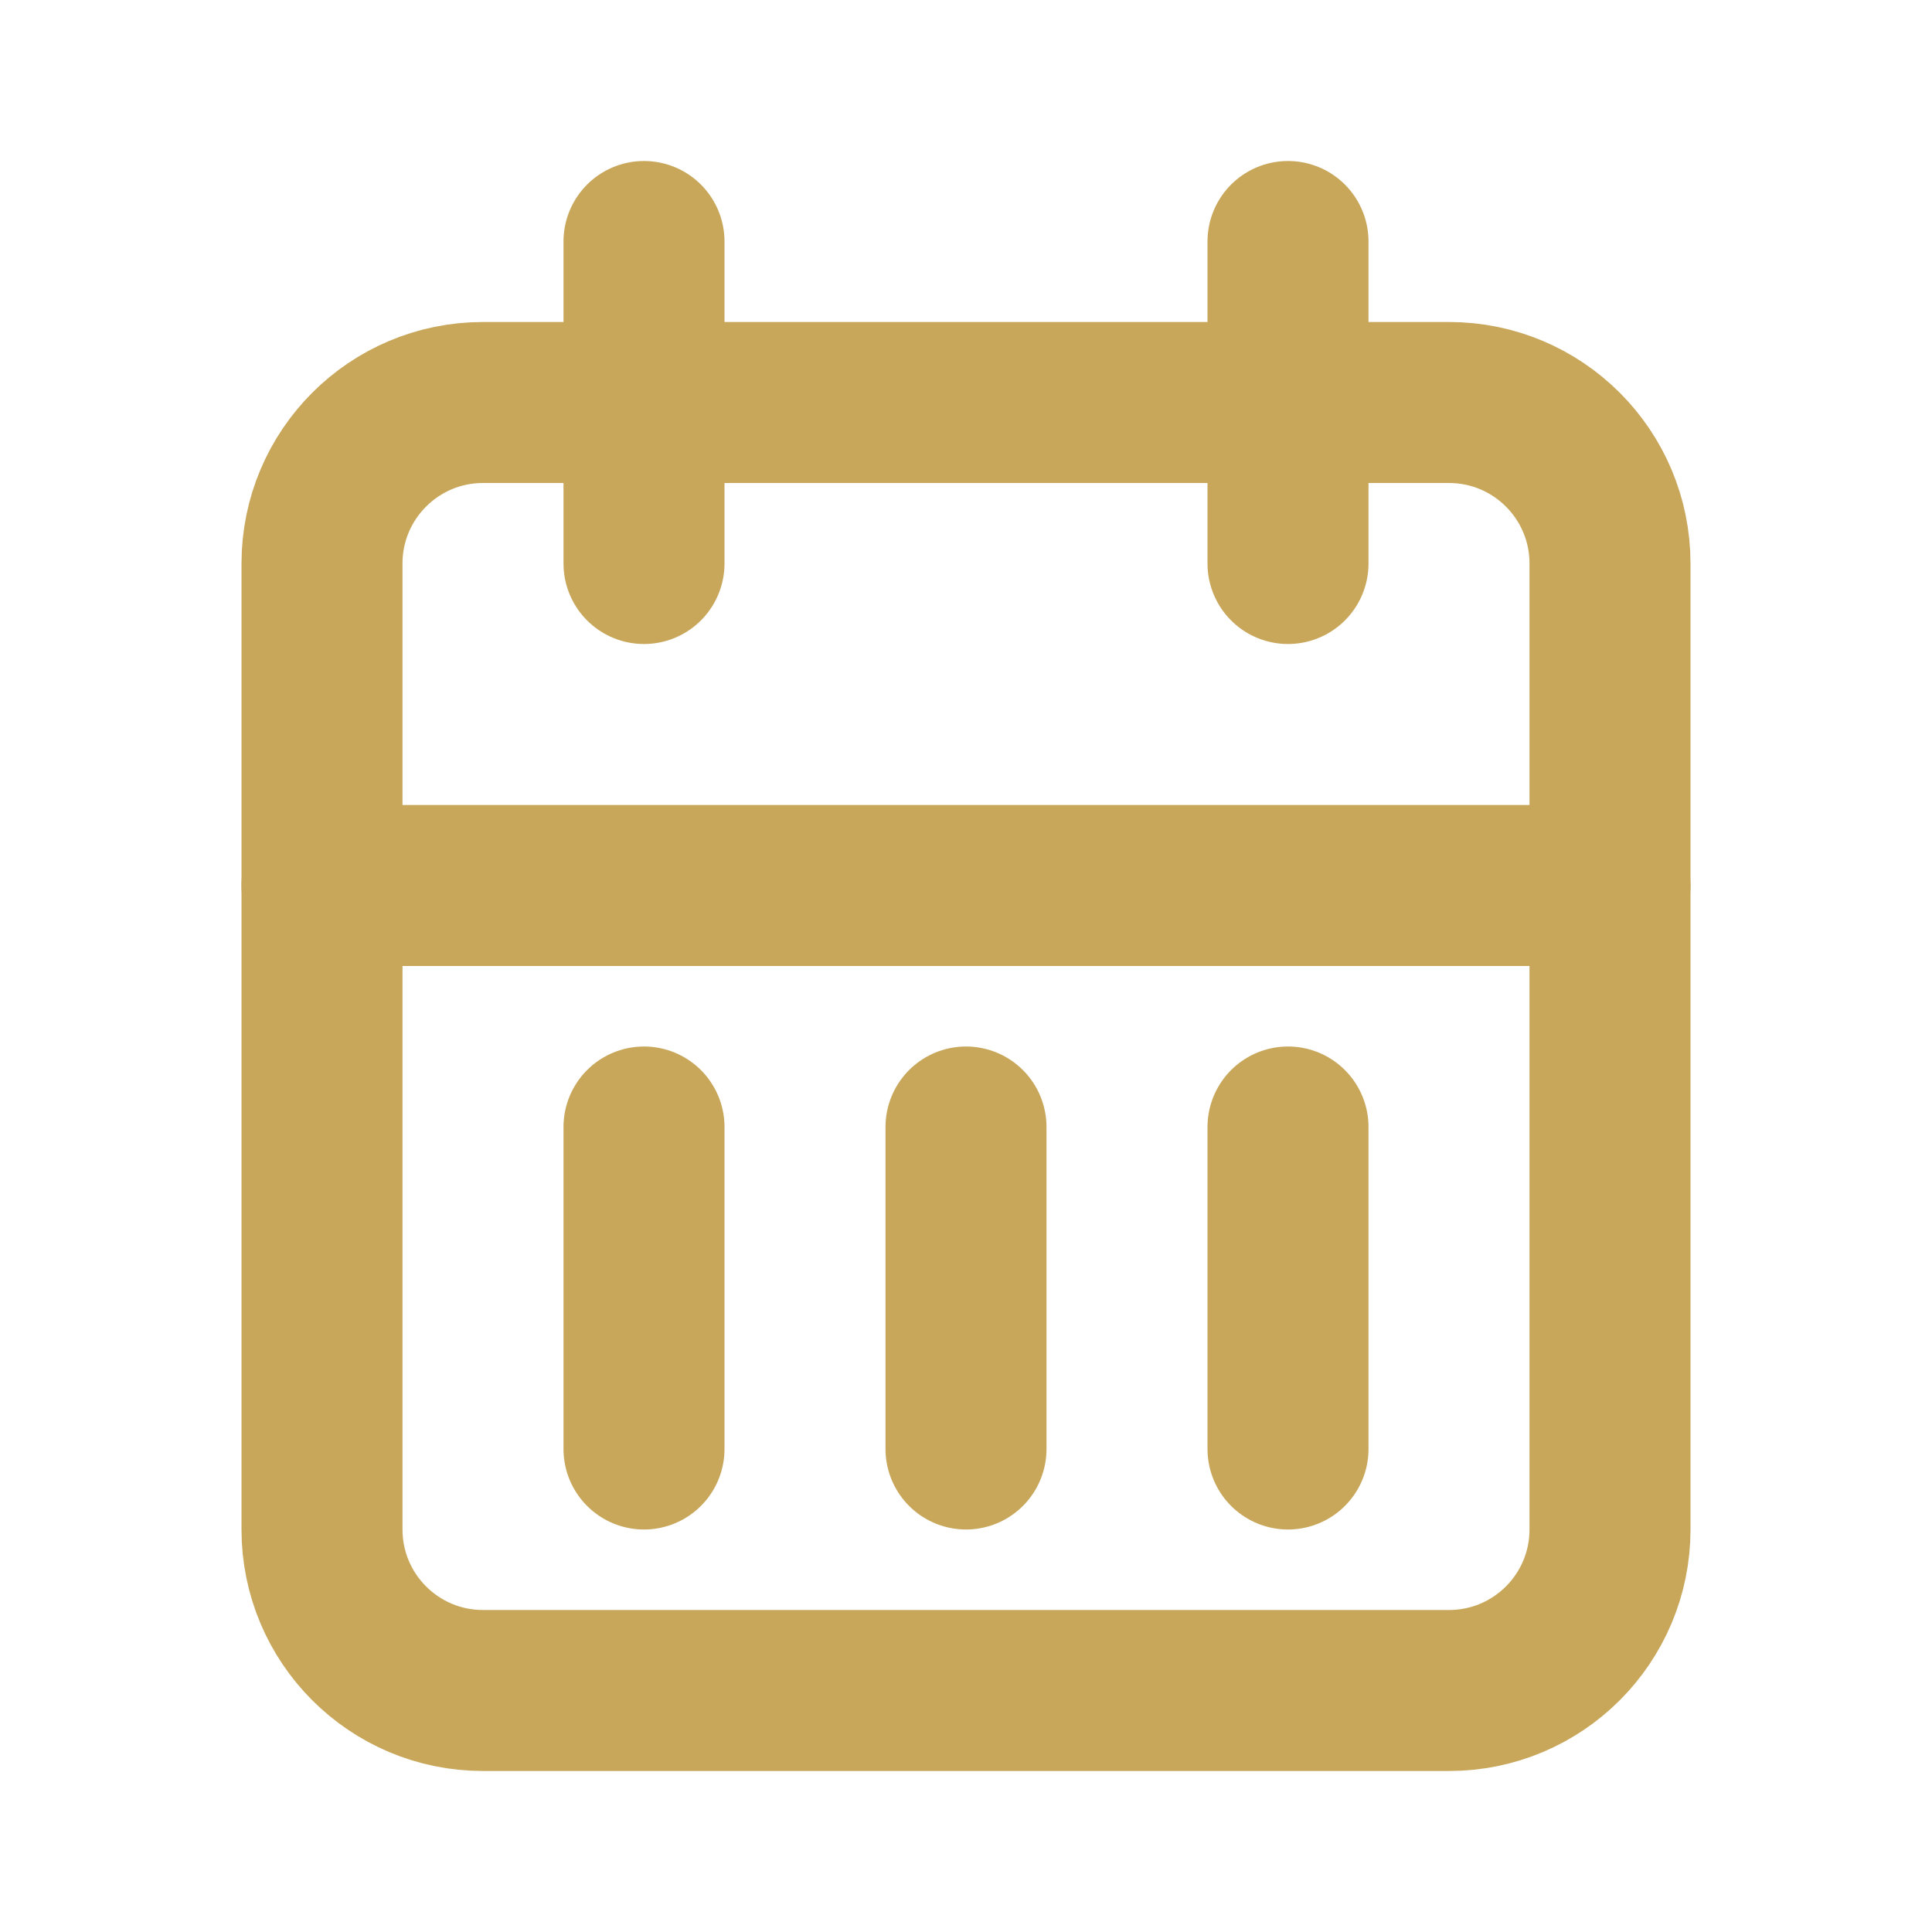
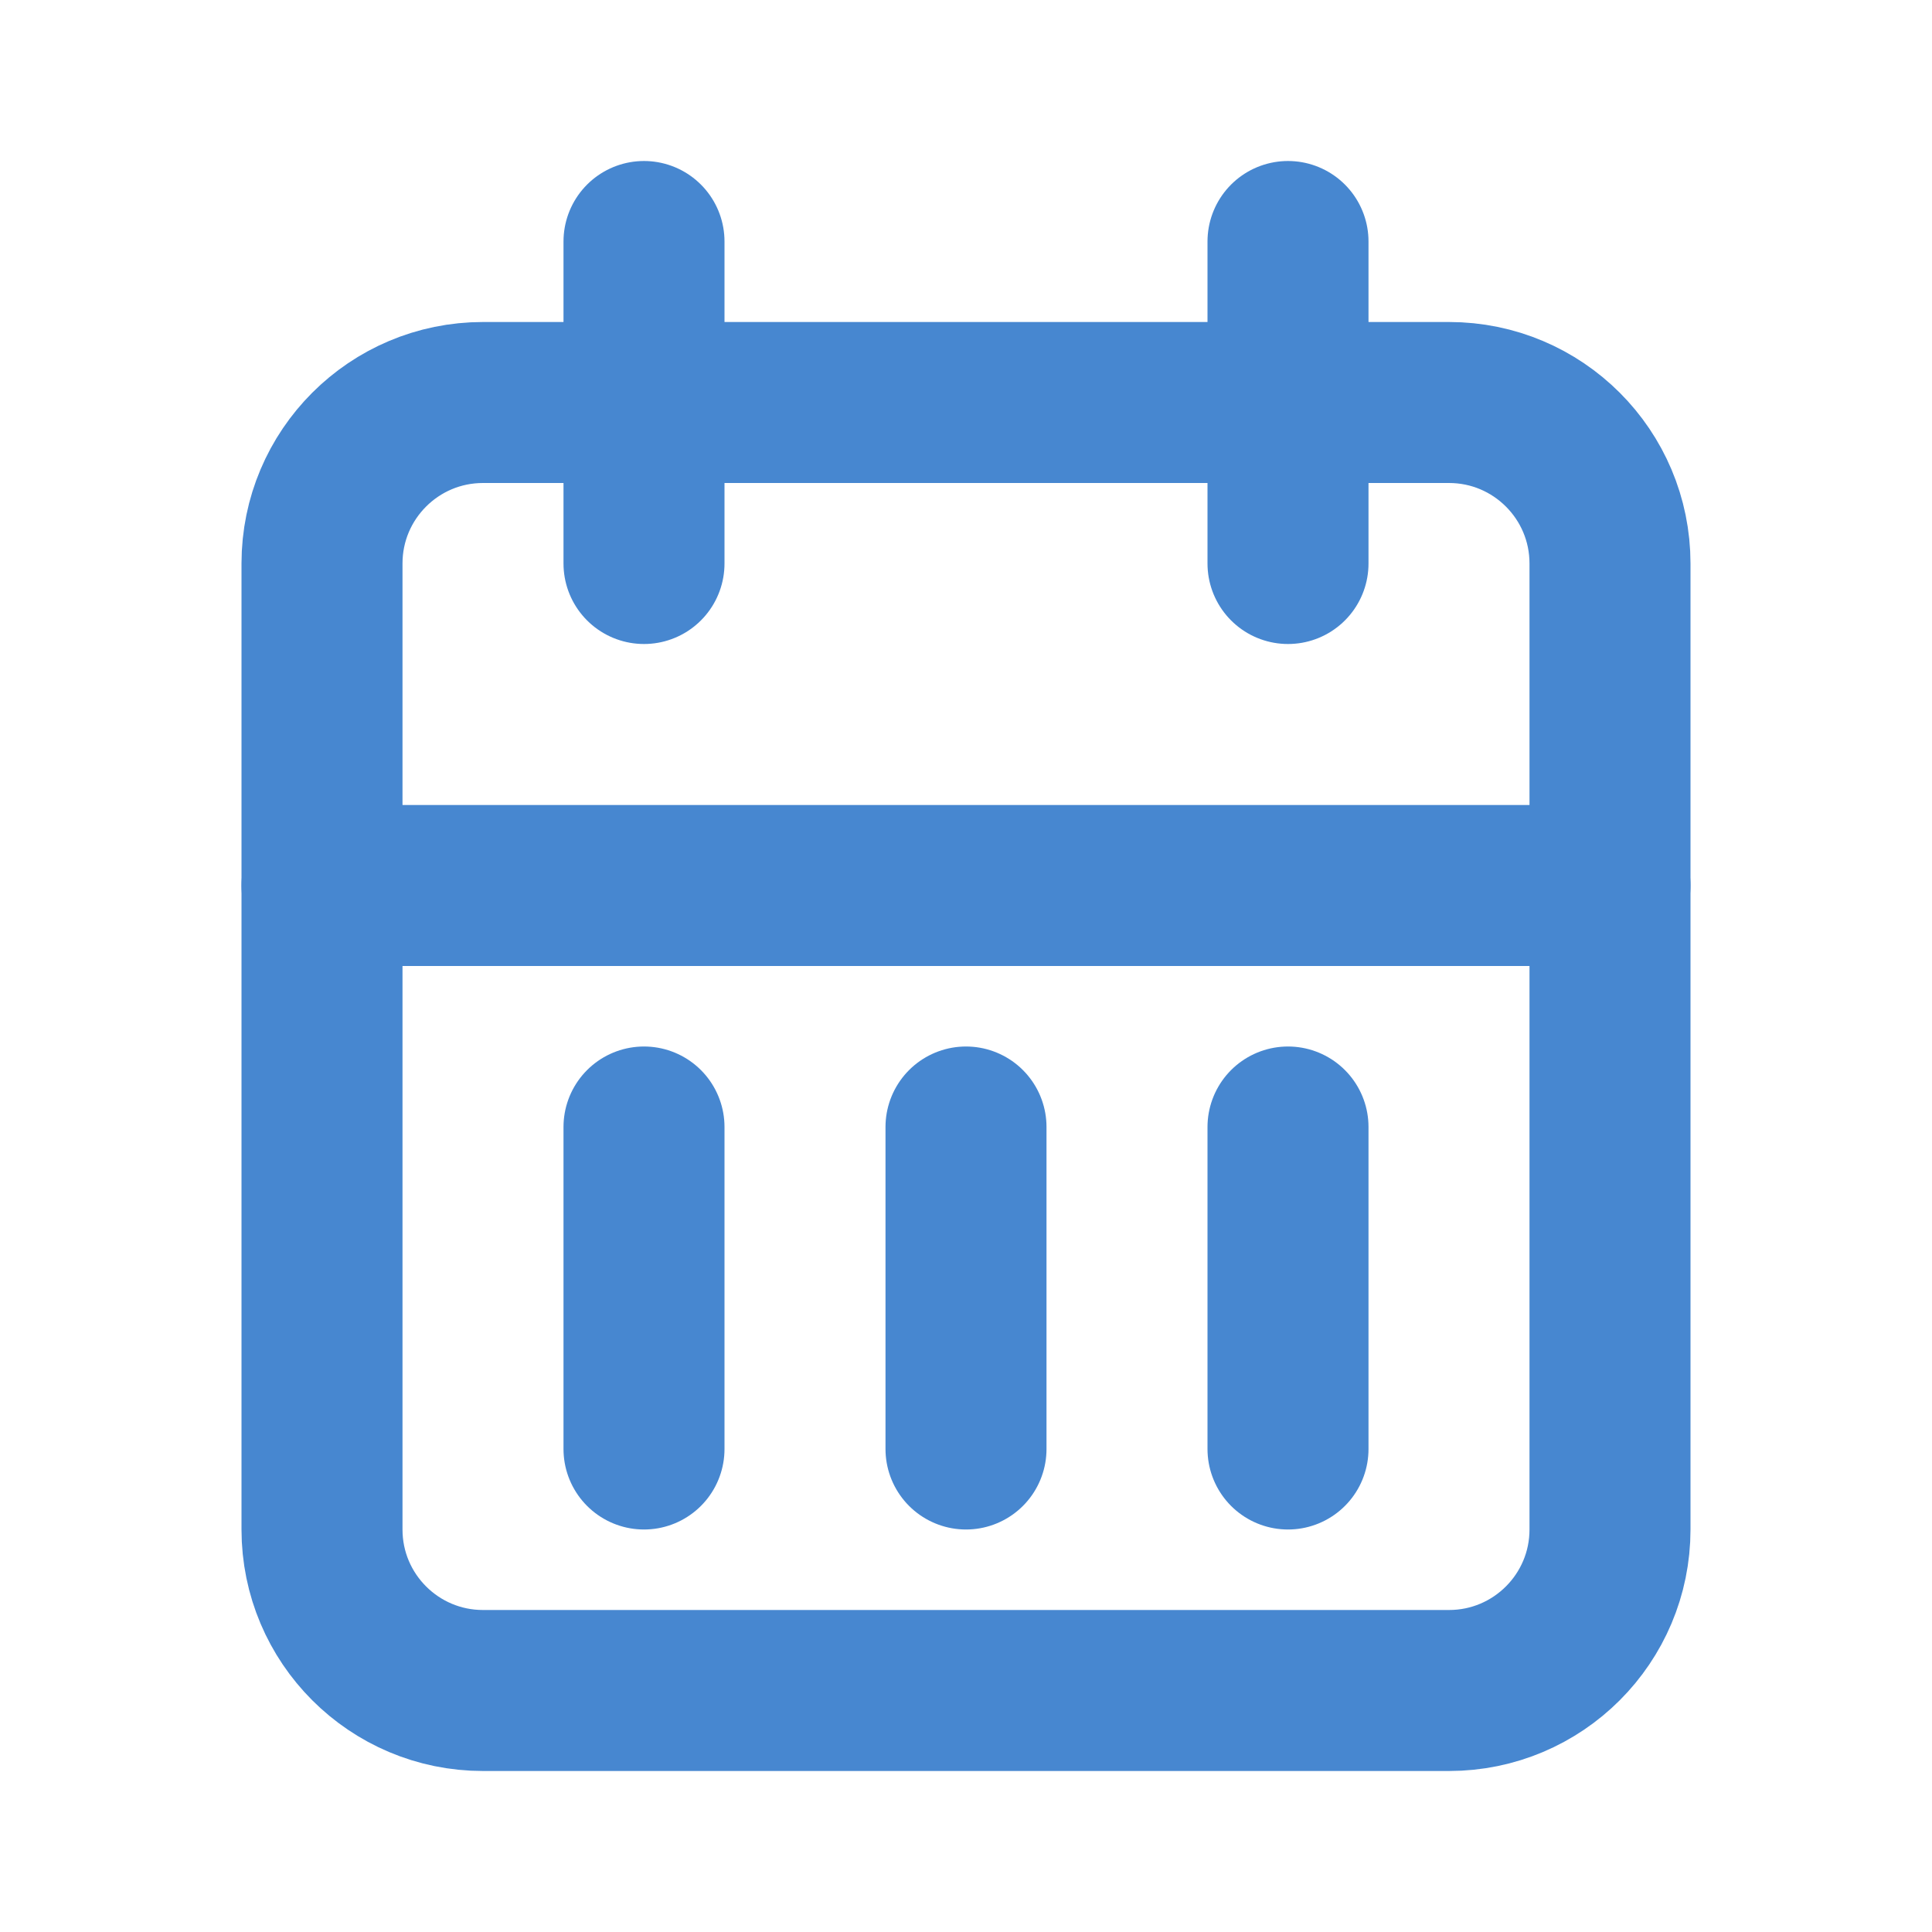
- <svg xmlns="http://www.w3.org/2000/svg" width="64" height="64" viewBox="0 0 24 24" fill="none" stroke="#c8a75b" stroke-width="2" stroke-linecap="round" stroke-linejoin="round">
+ <svg xmlns="http://www.w3.org/2000/svg" width="64" height="64" viewBox="0 0 24 24" fill="none" stroke="#4787d0" stroke-width="2" stroke-linecap="round" stroke-linejoin="round">
  <path d="M4 7a2 2 0 0 1 2 -2h12a2 2 0 0 1 2 2v12a2 2 0 0 1 -2 2h-12a2 2 0 0 1 -2 -2v-12" />
  <path d="M16 3v4" />
  <path d="M8 3v4" />
  <path d="M4 11h16" />
  <path d="M8 14v4" />
  <path d="M12 14v4" />
  <path d="M16 14v4" />
</svg>
